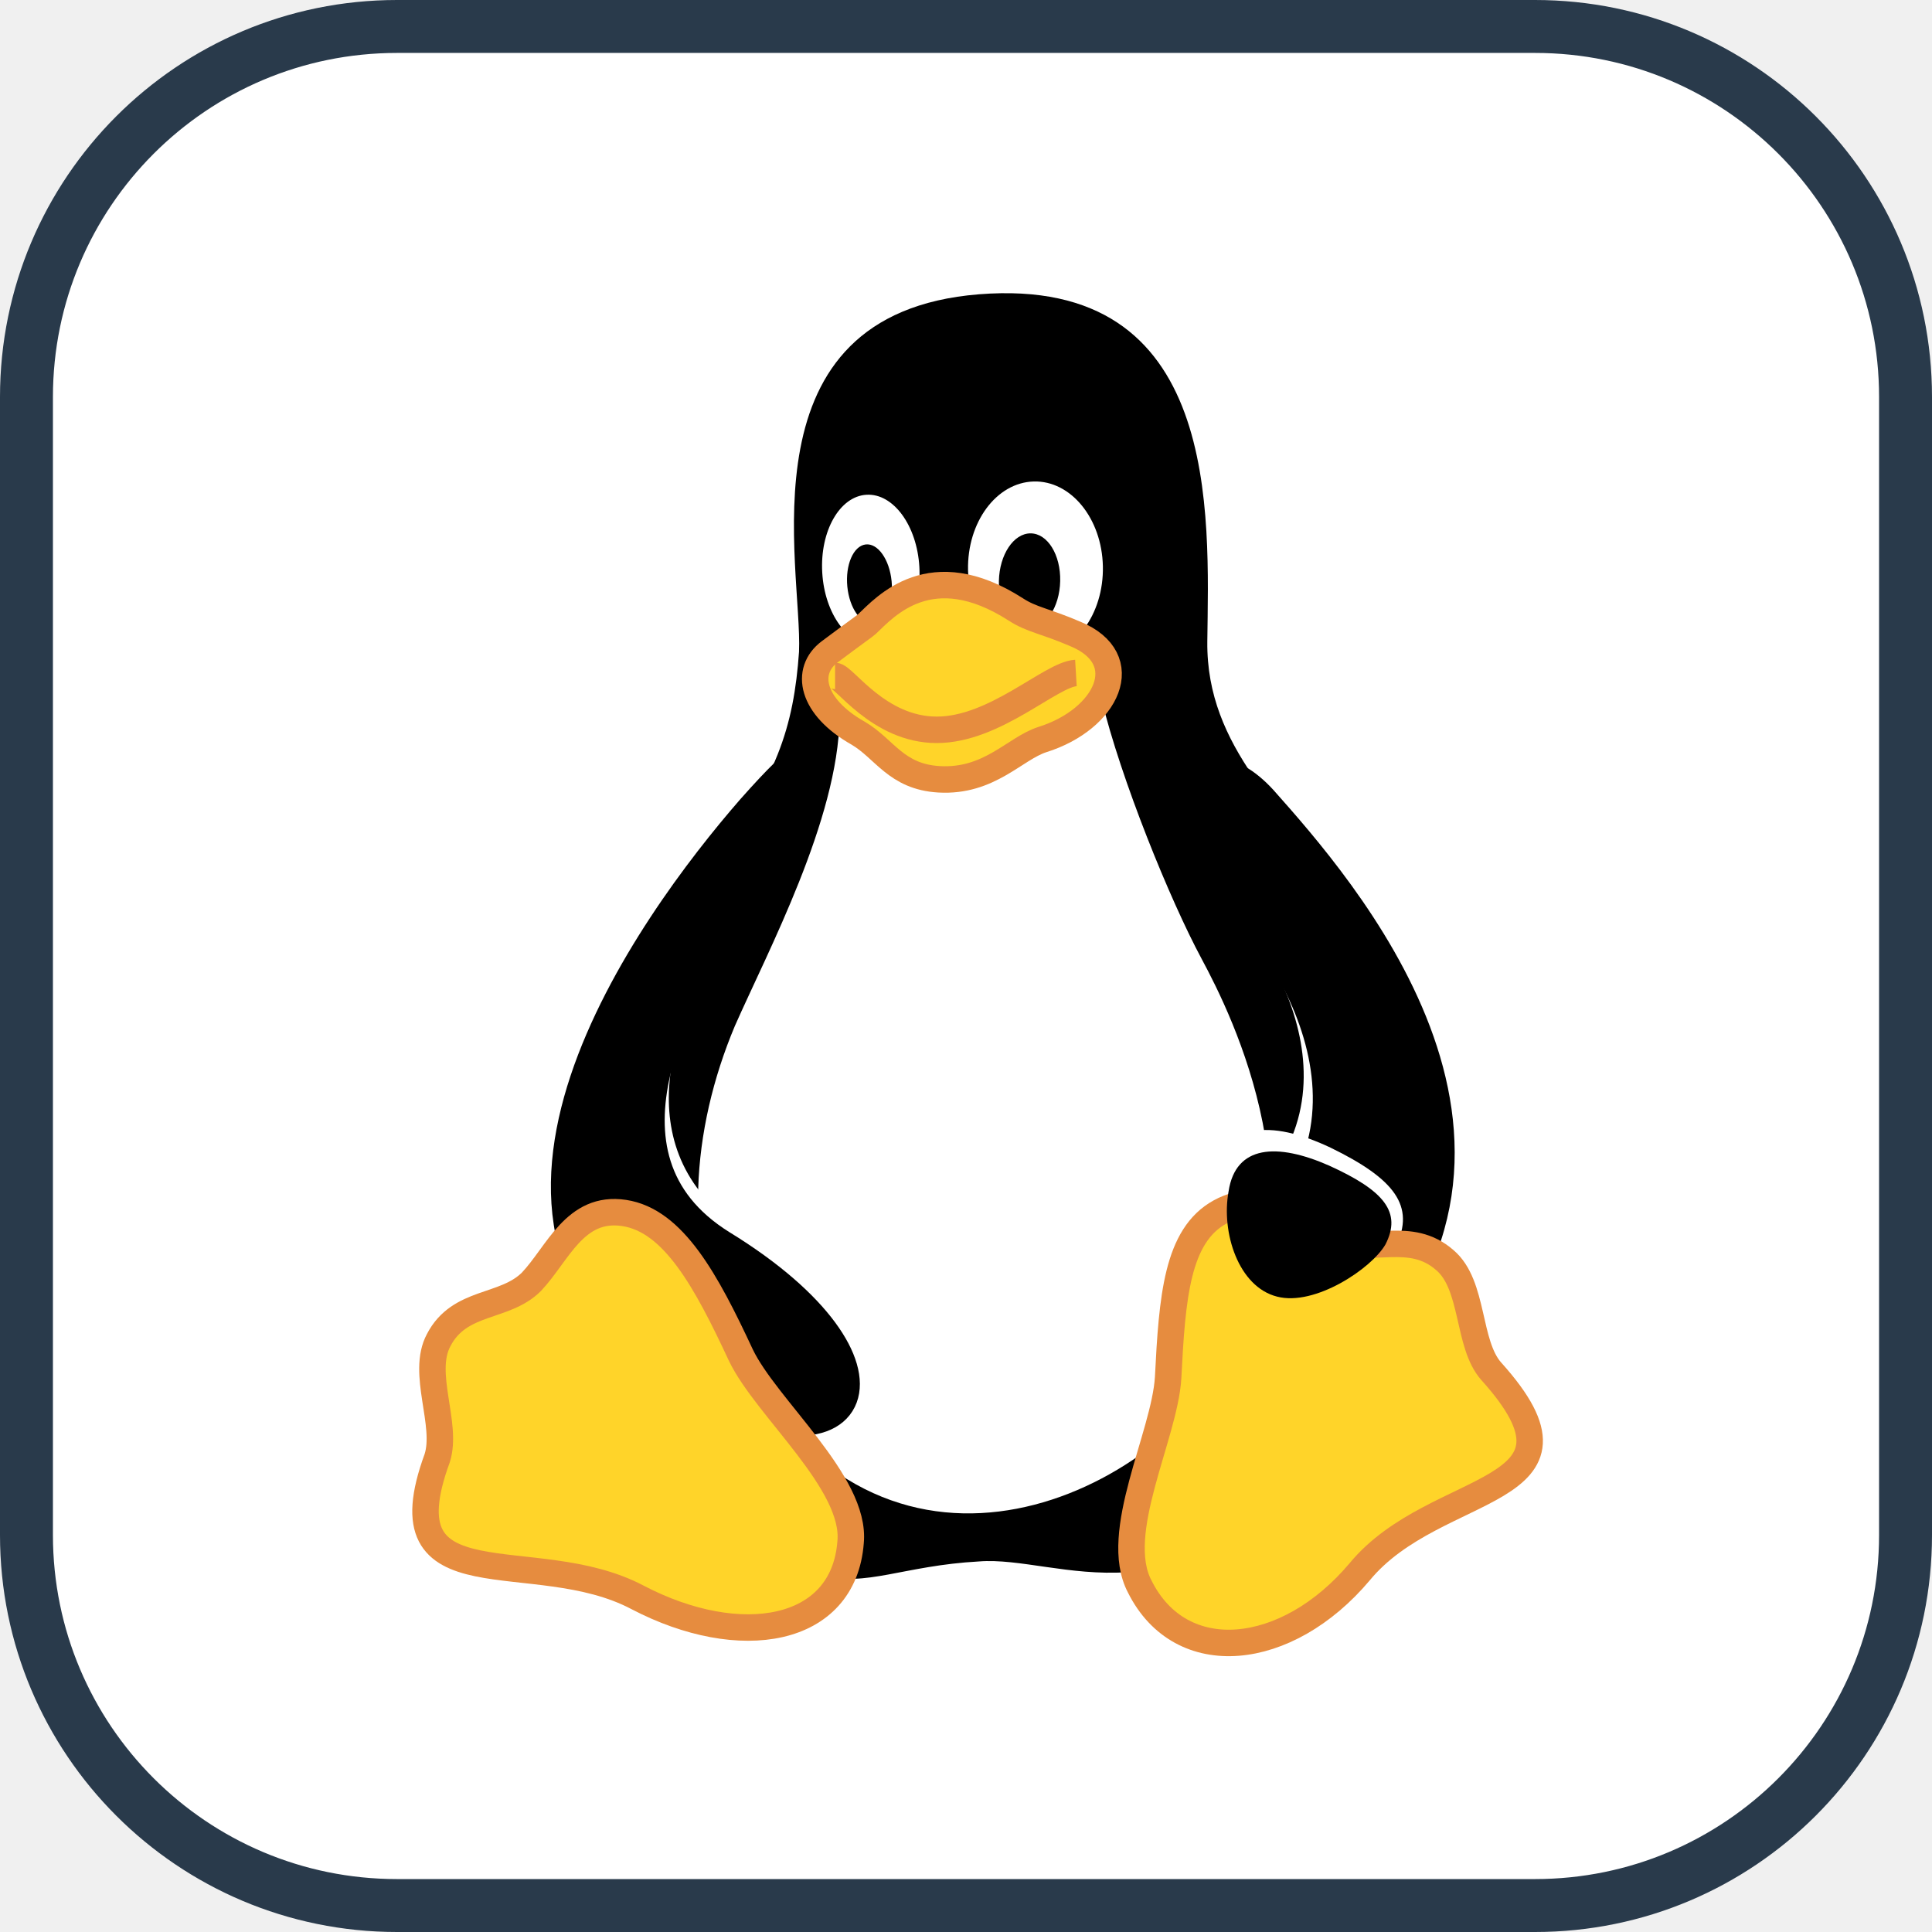
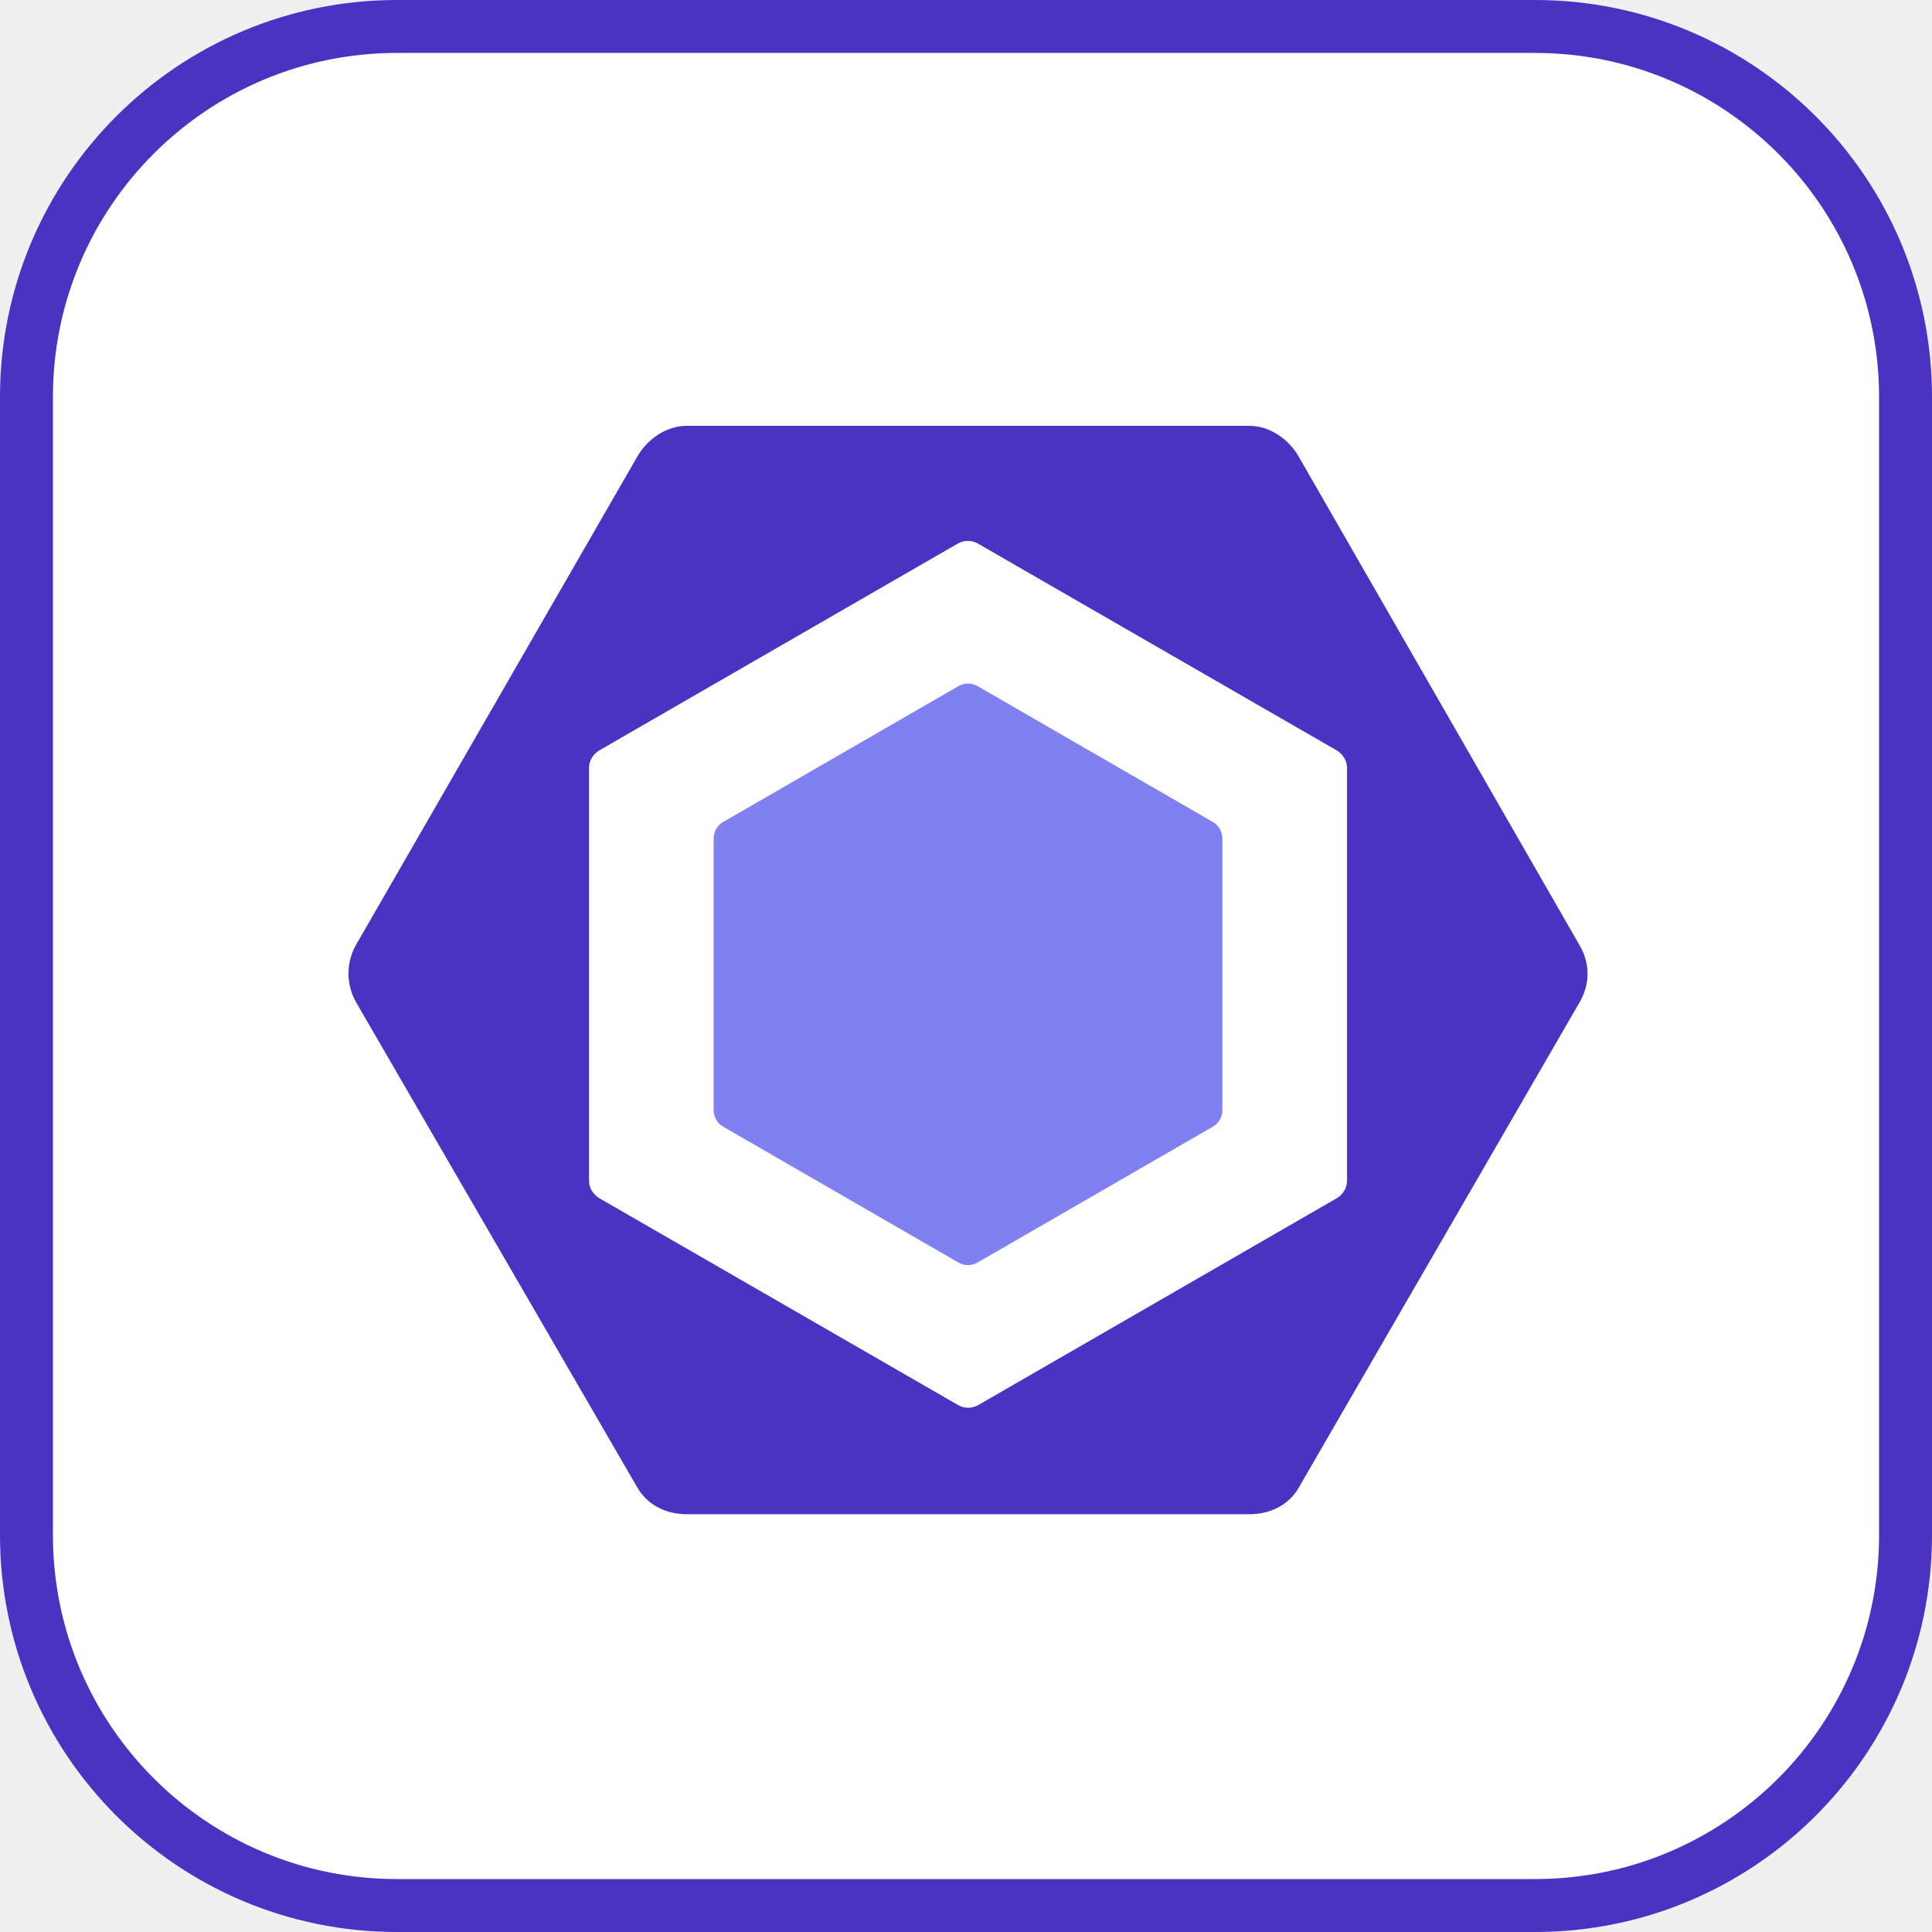
<svg xmlns="http://www.w3.org/2000/svg" width="73px" height="73px" viewBox="0 0 73 73" version="1.1">
  <defs />
-   <g id="databases-and-servers/servers/gnu-linux" stroke="none" stroke-width="1" fill="none" fill-rule="evenodd">
-     <g id="container" transform="translate(2, 2)" fill="#FFFFFF" fill-rule="nonzero" stroke="#293A4B" stroke-width="2">
+   <g id="build-tools/eslint" stroke="none" stroke-width="1" fill="none" fill-rule="evenodd">
+     <g id="container" transform="translate(2, 2)" fill="#FFFFFF" fill-rule="nonzero" stroke="#4B32C3" stroke-width="2">
      <rect id="mask" x="-1" y="-1" width="71" height="71" rx="14" />
    </g>
-     <g id="linux-icon" transform="translate(16, 11)">
-       <path d="M8.356,41.125 C6.179,37.992 5.755,27.807 10.834,21.541 C13.35,18.535 13.992,16.44 14.191,13.628 C14.326,10.422 11.923,0.849 20.985,0.12 C30.164,-0.613 29.671,8.448 29.618,13.242 C29.574,17.29 32.59,19.585 34.654,22.74 C38.472,28.538 38.149,38.519 33.934,43.922 C28.595,50.686 24.022,47.753 20.985,47.999 C15.298,48.31 15.11,51.342 8.356,41.125 Z" id="path106" fill="#000000" fill-rule="nonzero" />
-       <path d="M30.526,23.333 C32.103,24.784 36.205,31.315 29.718,35.378 C27.431,36.793 31.757,42.213 33.834,39.587 C37.499,34.874 35.162,27.368 32.963,24.679 C31.47,22.772 29.187,22.034 30.526,23.333 Z" id="path113" fill="#FFFFFF" fill-rule="nonzero" />
-       <path d="M30.081,22.442 C32.679,24.542 37.41,31.934 30.51,36.735 C28.243,38.232 32.518,42.953 34.919,40.538 C43.264,32.145 34.701,22.494 31.753,19.176 C29.118,16.291 26.784,19.858 30.081,22.442 Z" id="path111" stroke="#000000" stroke-width="0.977" fill="#000000" fill-rule="nonzero" />
-       <path d="M18.738,10.421 C18.828,11.985 18.079,13.301 17.066,13.36 C16.052,13.419 15.158,12.198 15.068,10.633 C14.978,9.068 15.727,7.752 16.74,7.694 C17.754,7.635 18.648,8.856 18.738,10.421 Z" id="path115" fill="#FFFFFF" fill-rule="nonzero" />
-       <path d="M20.577,10.54 C20.615,12.351 21.785,13.787 23.192,13.749 C24.599,13.71 25.709,12.211 25.672,10.401 C25.635,8.591 24.465,7.154 23.058,7.193 C21.651,7.231 20.541,8.73 20.577,10.54 Z" id="path116" fill="#FFFFFF" fill-rule="nonzero" />
-       <path d="M21.743,10.95 C21.722,11.943 22.223,12.75 22.863,12.751 C23.502,12.753 24.038,11.948 24.059,10.955 C24.081,9.961 23.579,9.154 22.94,9.153 C22.3,9.151 21.764,9.956 21.743,10.95 Z" id="path117" fill="#000000" fill-rule="nonzero" />
-       <path d="M17.689,10.96 C17.769,11.783 17.46,12.495 16.998,12.551 C16.536,12.607 16.097,11.986 16.016,11.164 C15.936,10.341 16.246,9.629 16.707,9.572 C17.169,9.516 17.609,10.138 17.689,10.96 Z" id="path118" fill="#000000" fill-rule="nonzero" />
-       <path d="M11.766,27.767 C13.014,24.937 15.666,19.967 15.722,16.124 C15.722,13.067 24.879,12.337 25.613,15.389 C26.348,18.441 28.213,23.019 29.4,25.224 C30.587,27.428 34.049,34.43 30.361,40.541 C27.04,45.951 16.971,50.23 11.596,39.806 C9.788,36.188 10.11,31.706 11.766,27.767 Z" id="path128" fill="#FFFFFF" fill-rule="nonzero" />
-       <path d="M10.638,25.667 C9.571,27.685 7.352,32.993 12.76,35.897 C18.582,38.981 18.554,45.326 11.566,42.307 C5.178,39.578 8.002,28.55 9.789,25.912 C10.961,24.064 12.717,21.802 10.638,25.667 Z" id="path112" fill="#FFFFFF" fill-rule="nonzero" />
-       <path d="M11.553,23.38 C9.855,26.151 5.78,32.695 11.233,36.089 C18.58,40.596 16.5,45.103 9.795,41.045 C0.353,35.38 8.645,23.971 12.432,19.623 C16.753,14.742 13.264,20.506 11.553,23.38 Z" id="path109" stroke="#000000" stroke-width="1.25" fill="#000000" fill-rule="nonzero" />
-       <path d="M8.092,49.358 C4.16,47.275 -1.557,49.758 0.518,44.101 C0.934,42.814 -0.101,40.892 0.575,39.636 C1.366,38.11 3.062,38.449 4.079,37.432 C5.082,36.373 5.718,34.549 7.584,34.832 C9.449,35.114 10.689,37.404 11.992,40.201 C12.953,42.208 16.361,45.03 16.139,47.275 C15.876,50.726 11.955,51.377 8.092,49.358 Z" id="path132" stroke="#E68C3F" fill="#FFD429" fill-rule="nonzero" />
-       <path d="M36.751,36.08 C36.147,37.213 33.657,39.011 31.997,38.542 C30.304,38.083 29.541,35.519 29.873,33.579 C30.18,31.394 31.997,31.286 34.275,32.364 C36.724,33.557 37.465,34.579 36.751,36.08 Z" id="path177" fill="#FFFFFF" fill-rule="nonzero" />
-       <path d="M35.377,48.387 C38.26,44.89 44.663,45.607 40.345,40.812 C39.432,39.784 39.704,37.555 38.594,36.614 C37.274,35.459 35.818,36.406 34.48,35.802 C33.14,35.156 31.739,33.897 30.103,34.792 C28.467,35.687 28.291,38.015 28.137,41.062 C28.001,43.257 26.001,46.927 27.063,48.944 C28.62,52.071 32.627,51.657 35.377,48.387 Z" id="path133" stroke="#E68C3F" fill="#FFD429" fill-rule="nonzero" />
-       <path d="M36.35,36.019 C35.83,36.927 33.683,38.367 32.253,37.992 C30.793,37.623 30.136,35.569 30.422,34.014 C30.687,32.263 32.253,32.176 34.216,33.04 C36.327,33.996 36.965,34.815 36.35,36.019 Z" id="path136" fill="#000000" fill-rule="nonzero" />
-       <path d="M16.749,12.589 C17.444,11.931 19.161,9.958 22.384,12.029 C22.983,12.419 23.469,12.455 24.622,12.949 C26.929,13.897 25.826,16.182 23.383,16.945 C22.337,17.284 21.386,18.555 19.482,18.446 C17.855,18.351 17.428,17.292 16.429,16.705 C14.653,15.703 14.391,14.347 15.35,13.628 C16.309,12.909 16.684,12.65 16.749,12.589 Z" id="path119" stroke="#E68C3F" fill="#FFD429" fill-rule="nonzero" />
-       <path d="M24.653,14.428 C23.692,14.485 21.601,16.576 19.396,16.576 C17.192,16.576 15.892,14.541 15.553,14.541" id="path120" stroke="#E68C3F" />
+     <g id="logo" transform="translate(13, 16)" fill-rule="nonzero">
+       <path d="M14.324,15.058 L23.216,9.924 C23.438,9.795 23.713,9.795 23.935,9.924 L32.827,15.058 C33.05,15.186 33.187,15.424 33.187,15.681 L33.187,25.948 C33.187,26.205 33.05,26.442 32.827,26.571 L23.935,31.705 C23.713,31.833 23.438,31.833 23.216,31.705 L14.324,26.571 C14.102,26.442 13.965,26.205 13.965,25.948 L13.965,15.681 C13.965,15.424 14.102,15.186 14.324,15.058" id="Shape" fill="#8080F2" />
+       <path d="M46.694,19.734 L36.07,1.251 C35.685,0.583 34.972,0.09 34.2,0.09 L12.952,0.09 C12.18,0.09 11.467,0.583 11.081,1.251 L0.457,19.693 C0.071,20.362 0.071,21.205 0.457,21.874 L11.081,40.205 C11.467,40.873 12.18,41.215 12.952,41.215 L34.2,41.215 C34.971,41.215 35.685,40.884 36.07,40.215 L46.694,21.854 C47.081,21.186 47.081,20.402 46.694,19.734 Z M37.897,28.622 C37.897,28.894 37.734,29.145 37.498,29.281 L23.965,37.089 C23.73,37.225 23.435,37.225 23.2,37.089 L9.657,29.281 C9.421,29.145 9.257,28.894 9.257,28.622 L9.257,13.006 C9.257,12.734 9.419,12.483 9.654,12.347 L23.187,4.54 C23.422,4.403 23.716,4.403 23.952,4.54 L37.496,12.347 C37.731,12.483 37.897,12.734 37.897,13.006 L37.897,28.622 Z" id="Shape" fill="#4B32C3" />
    </g>
  </g>
</svg>
